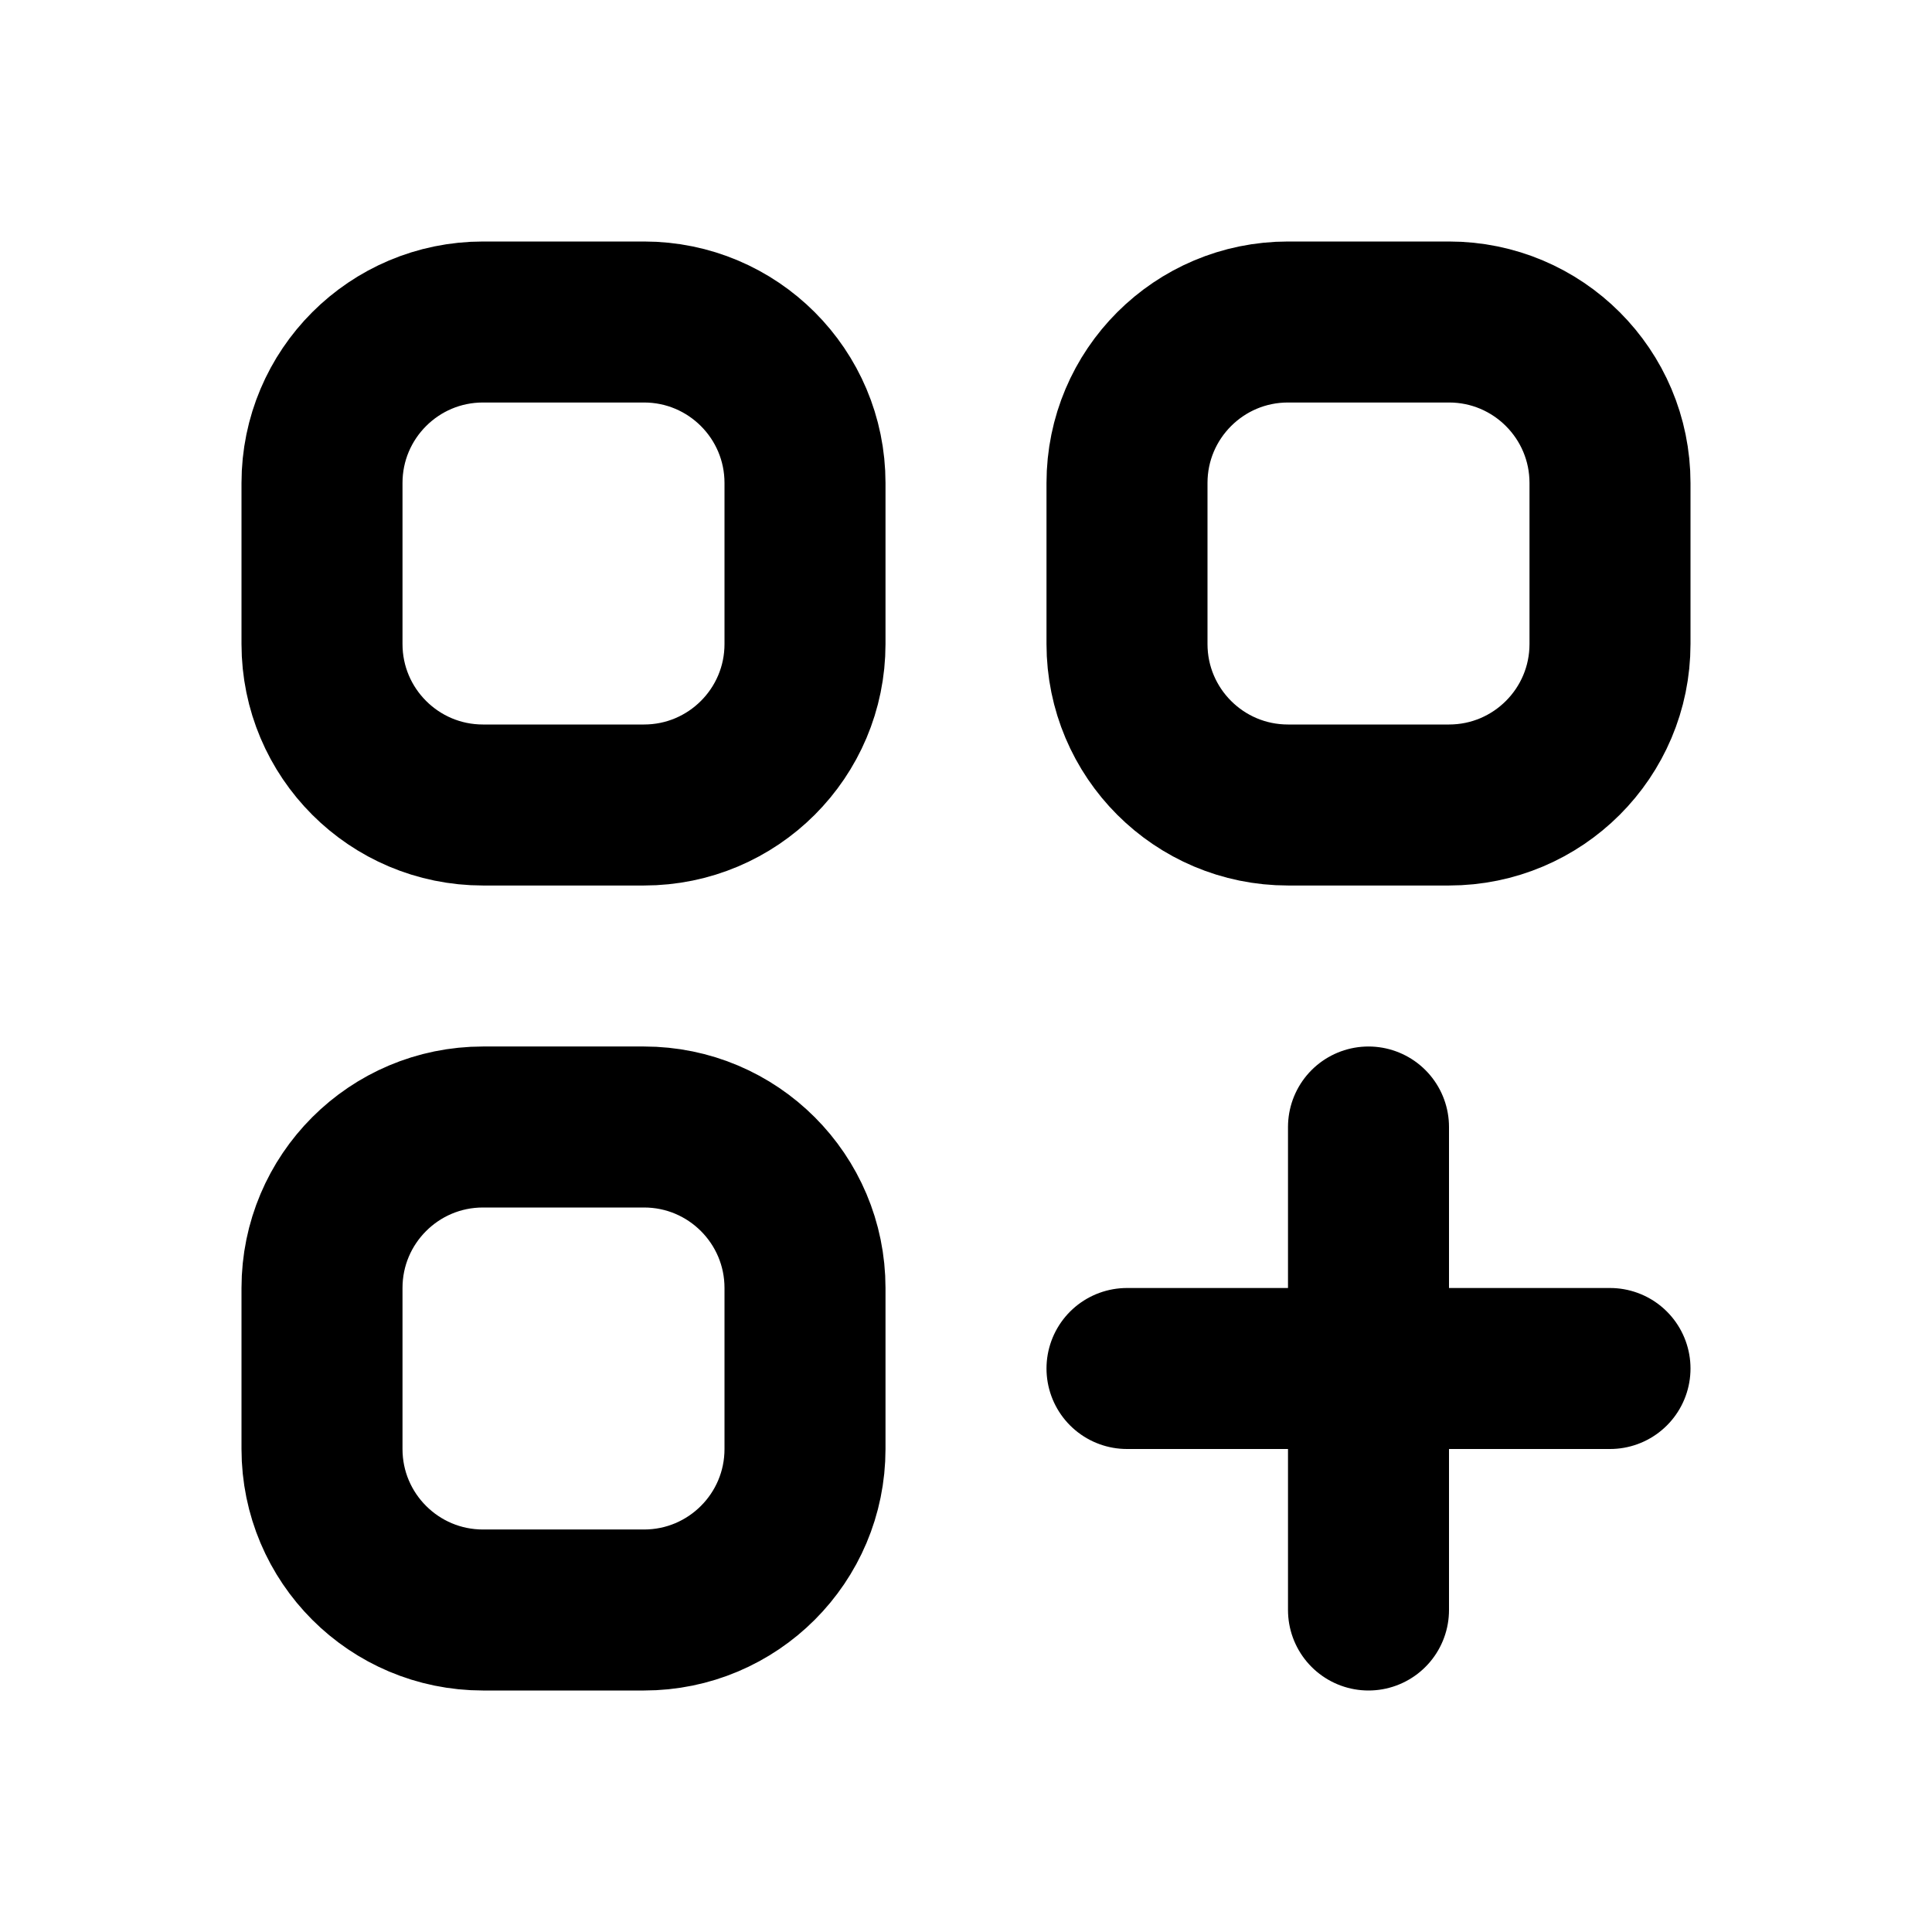
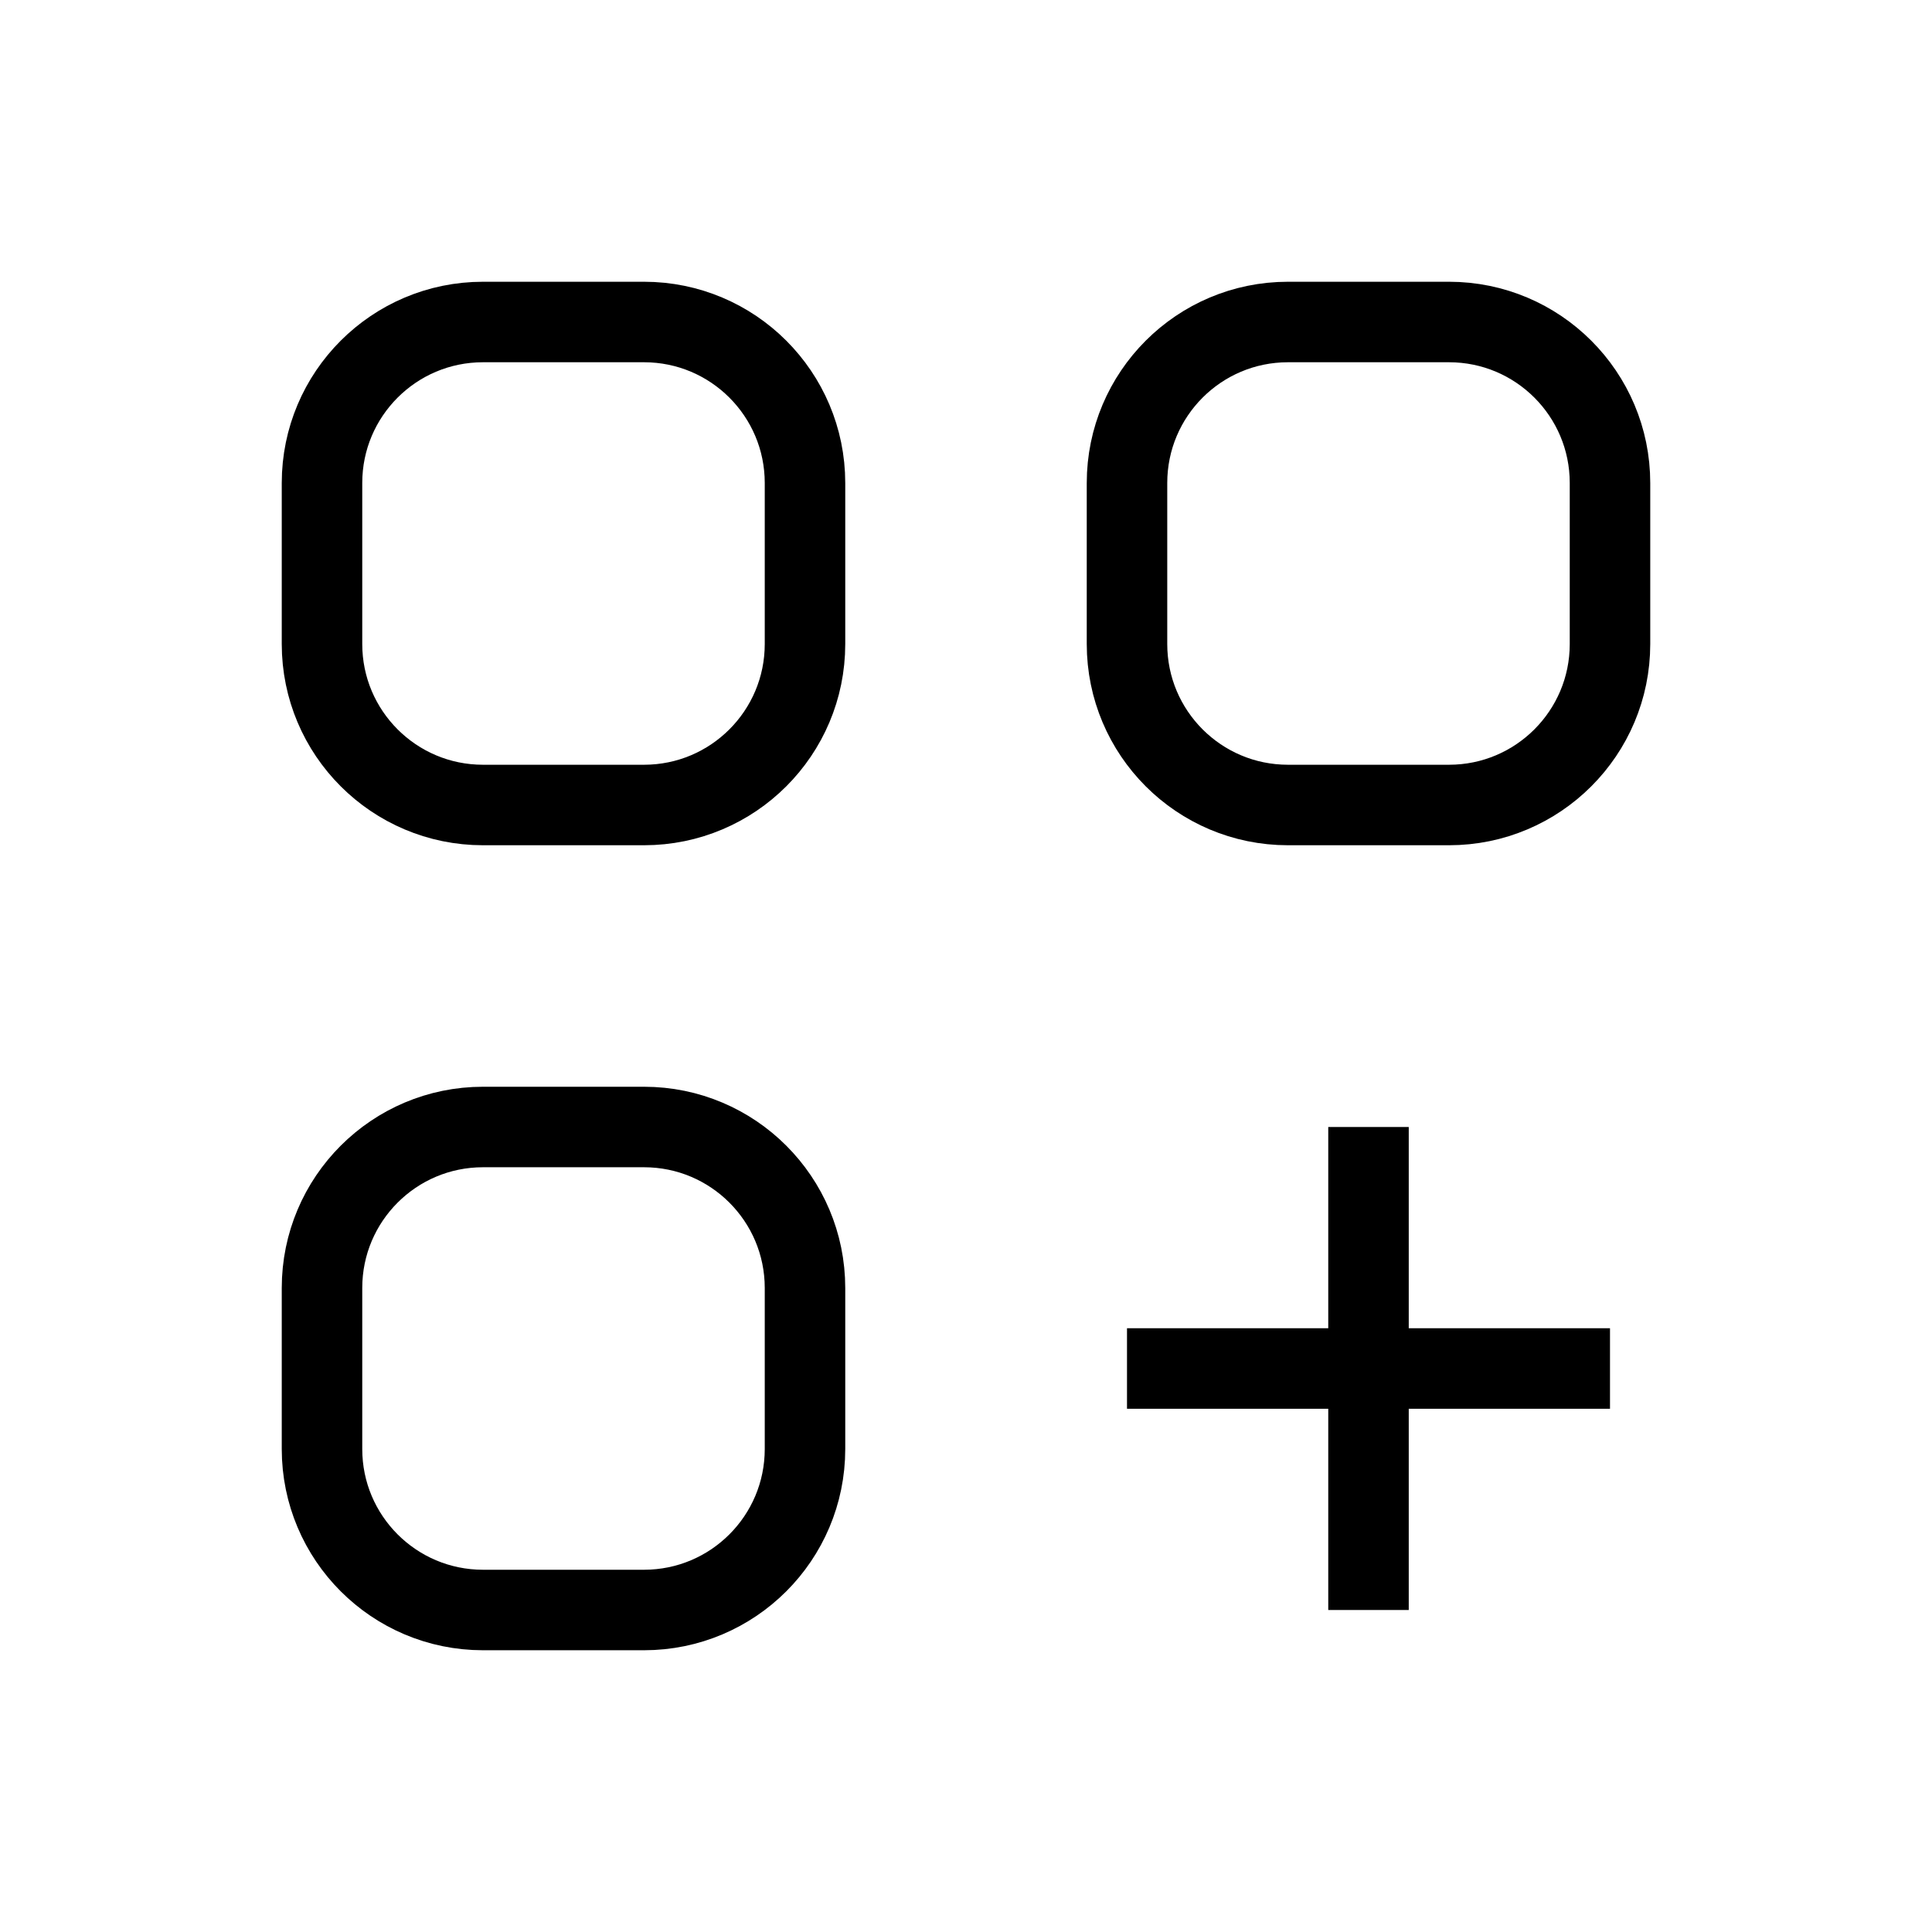
- <svg xmlns="http://www.w3.org/2000/svg" class="sidebar-icon mr-m" fill="none" viewBox="0 0 24 24" stroke="currentColor">
-   <path stroke-linecap="round" stroke-linejoin="round" stroke-width="2" d="M17 14v6m-3-3h6M6 10h2a2 2 0 002-2V6a2 2 0 00-2-2H6a2 2 0 00-2 2v2a2 2 0 002 2zm10 0h2a2 2 0 002-2V6a2 2 0 00-2-2h-2a2 2 0 00-2 2v2a2 2 0 002 2zM6 20h2a2 2 0 002-2v-2a2 2 0 00-2-2H6a2 2 0 00-2 2v2a2 2 0 002 2z" />
+ <svg xmlns="http://www.w3.org/2000/svg" className="sidebar-icon mr-m" fill="none" viewBox="0 0 24 24" stroke="currentColor">
+   <path strokeLinecap="round" strokeLinejoin="round" strokeWidth="2" d="M17 14v6m-3-3h6M6 10h2a2 2 0 002-2V6a2 2 0 00-2-2H6a2 2 0 00-2 2v2a2 2 0 002 2zm10 0h2a2 2 0 002-2V6a2 2 0 00-2-2h-2a2 2 0 00-2 2v2a2 2 0 002 2zM6 20h2a2 2 0 002-2v-2a2 2 0 00-2-2H6a2 2 0 00-2 2v2a2 2 0 002 2z" />
</svg>
